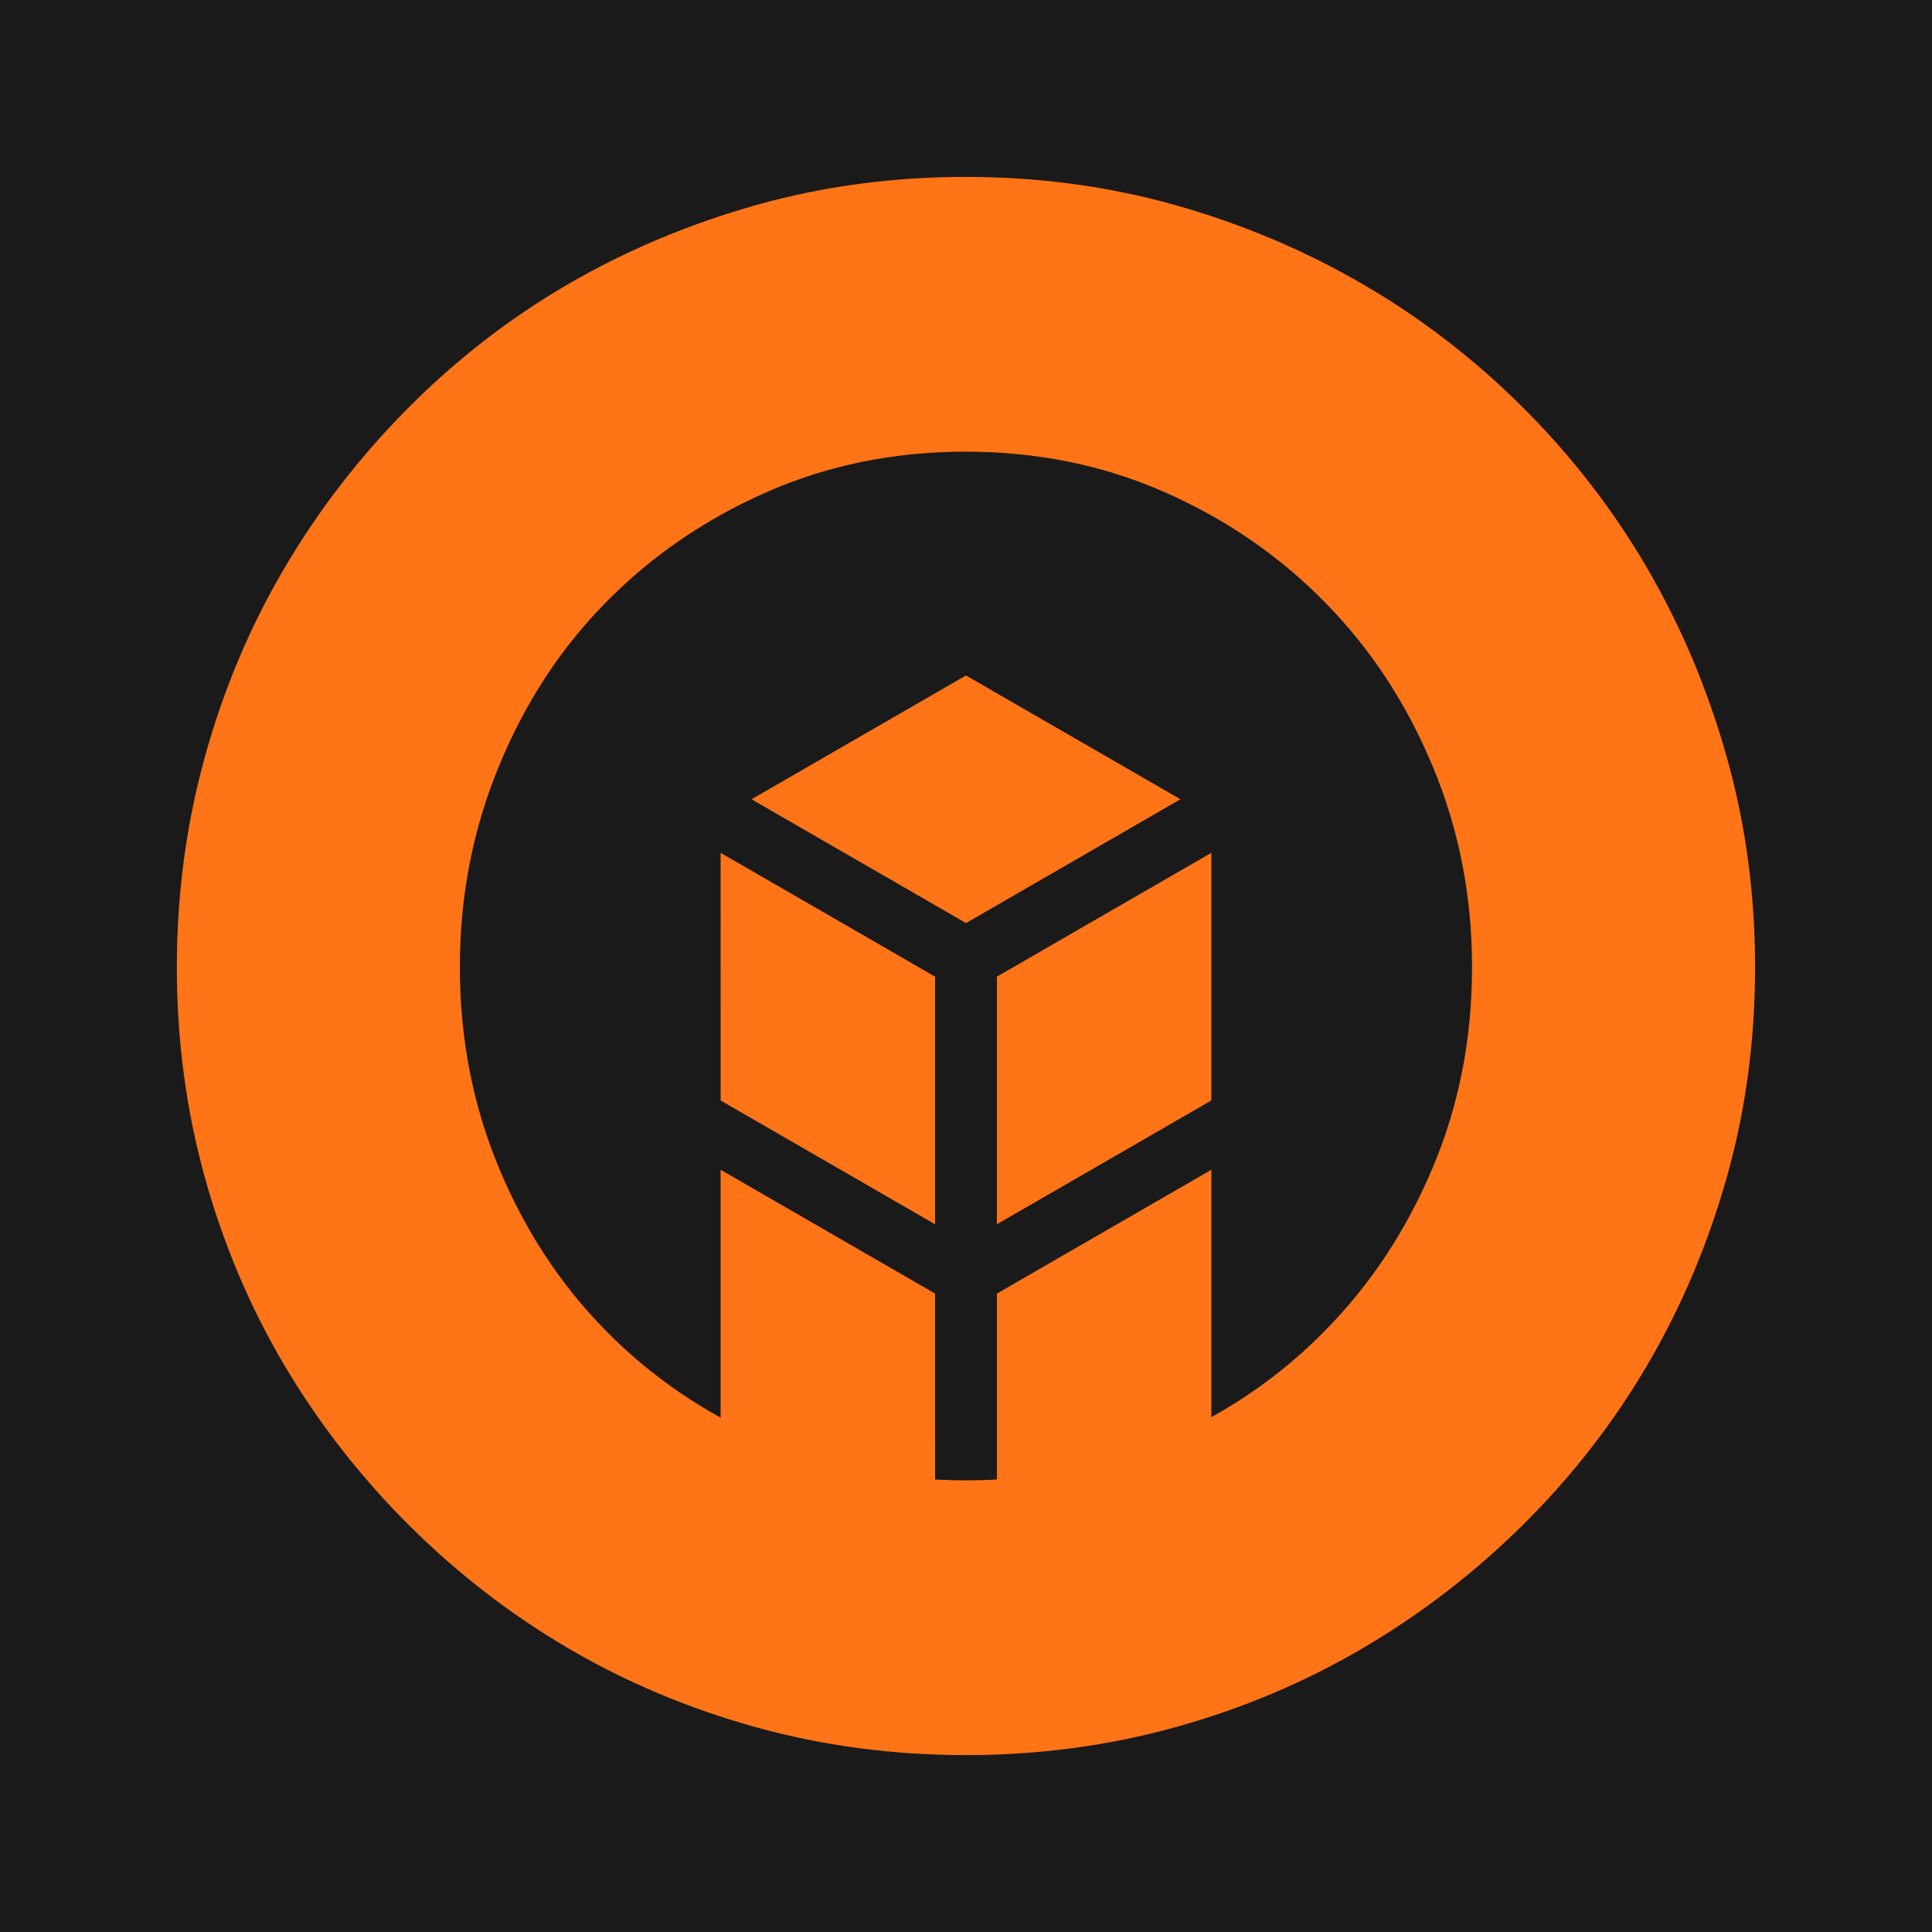
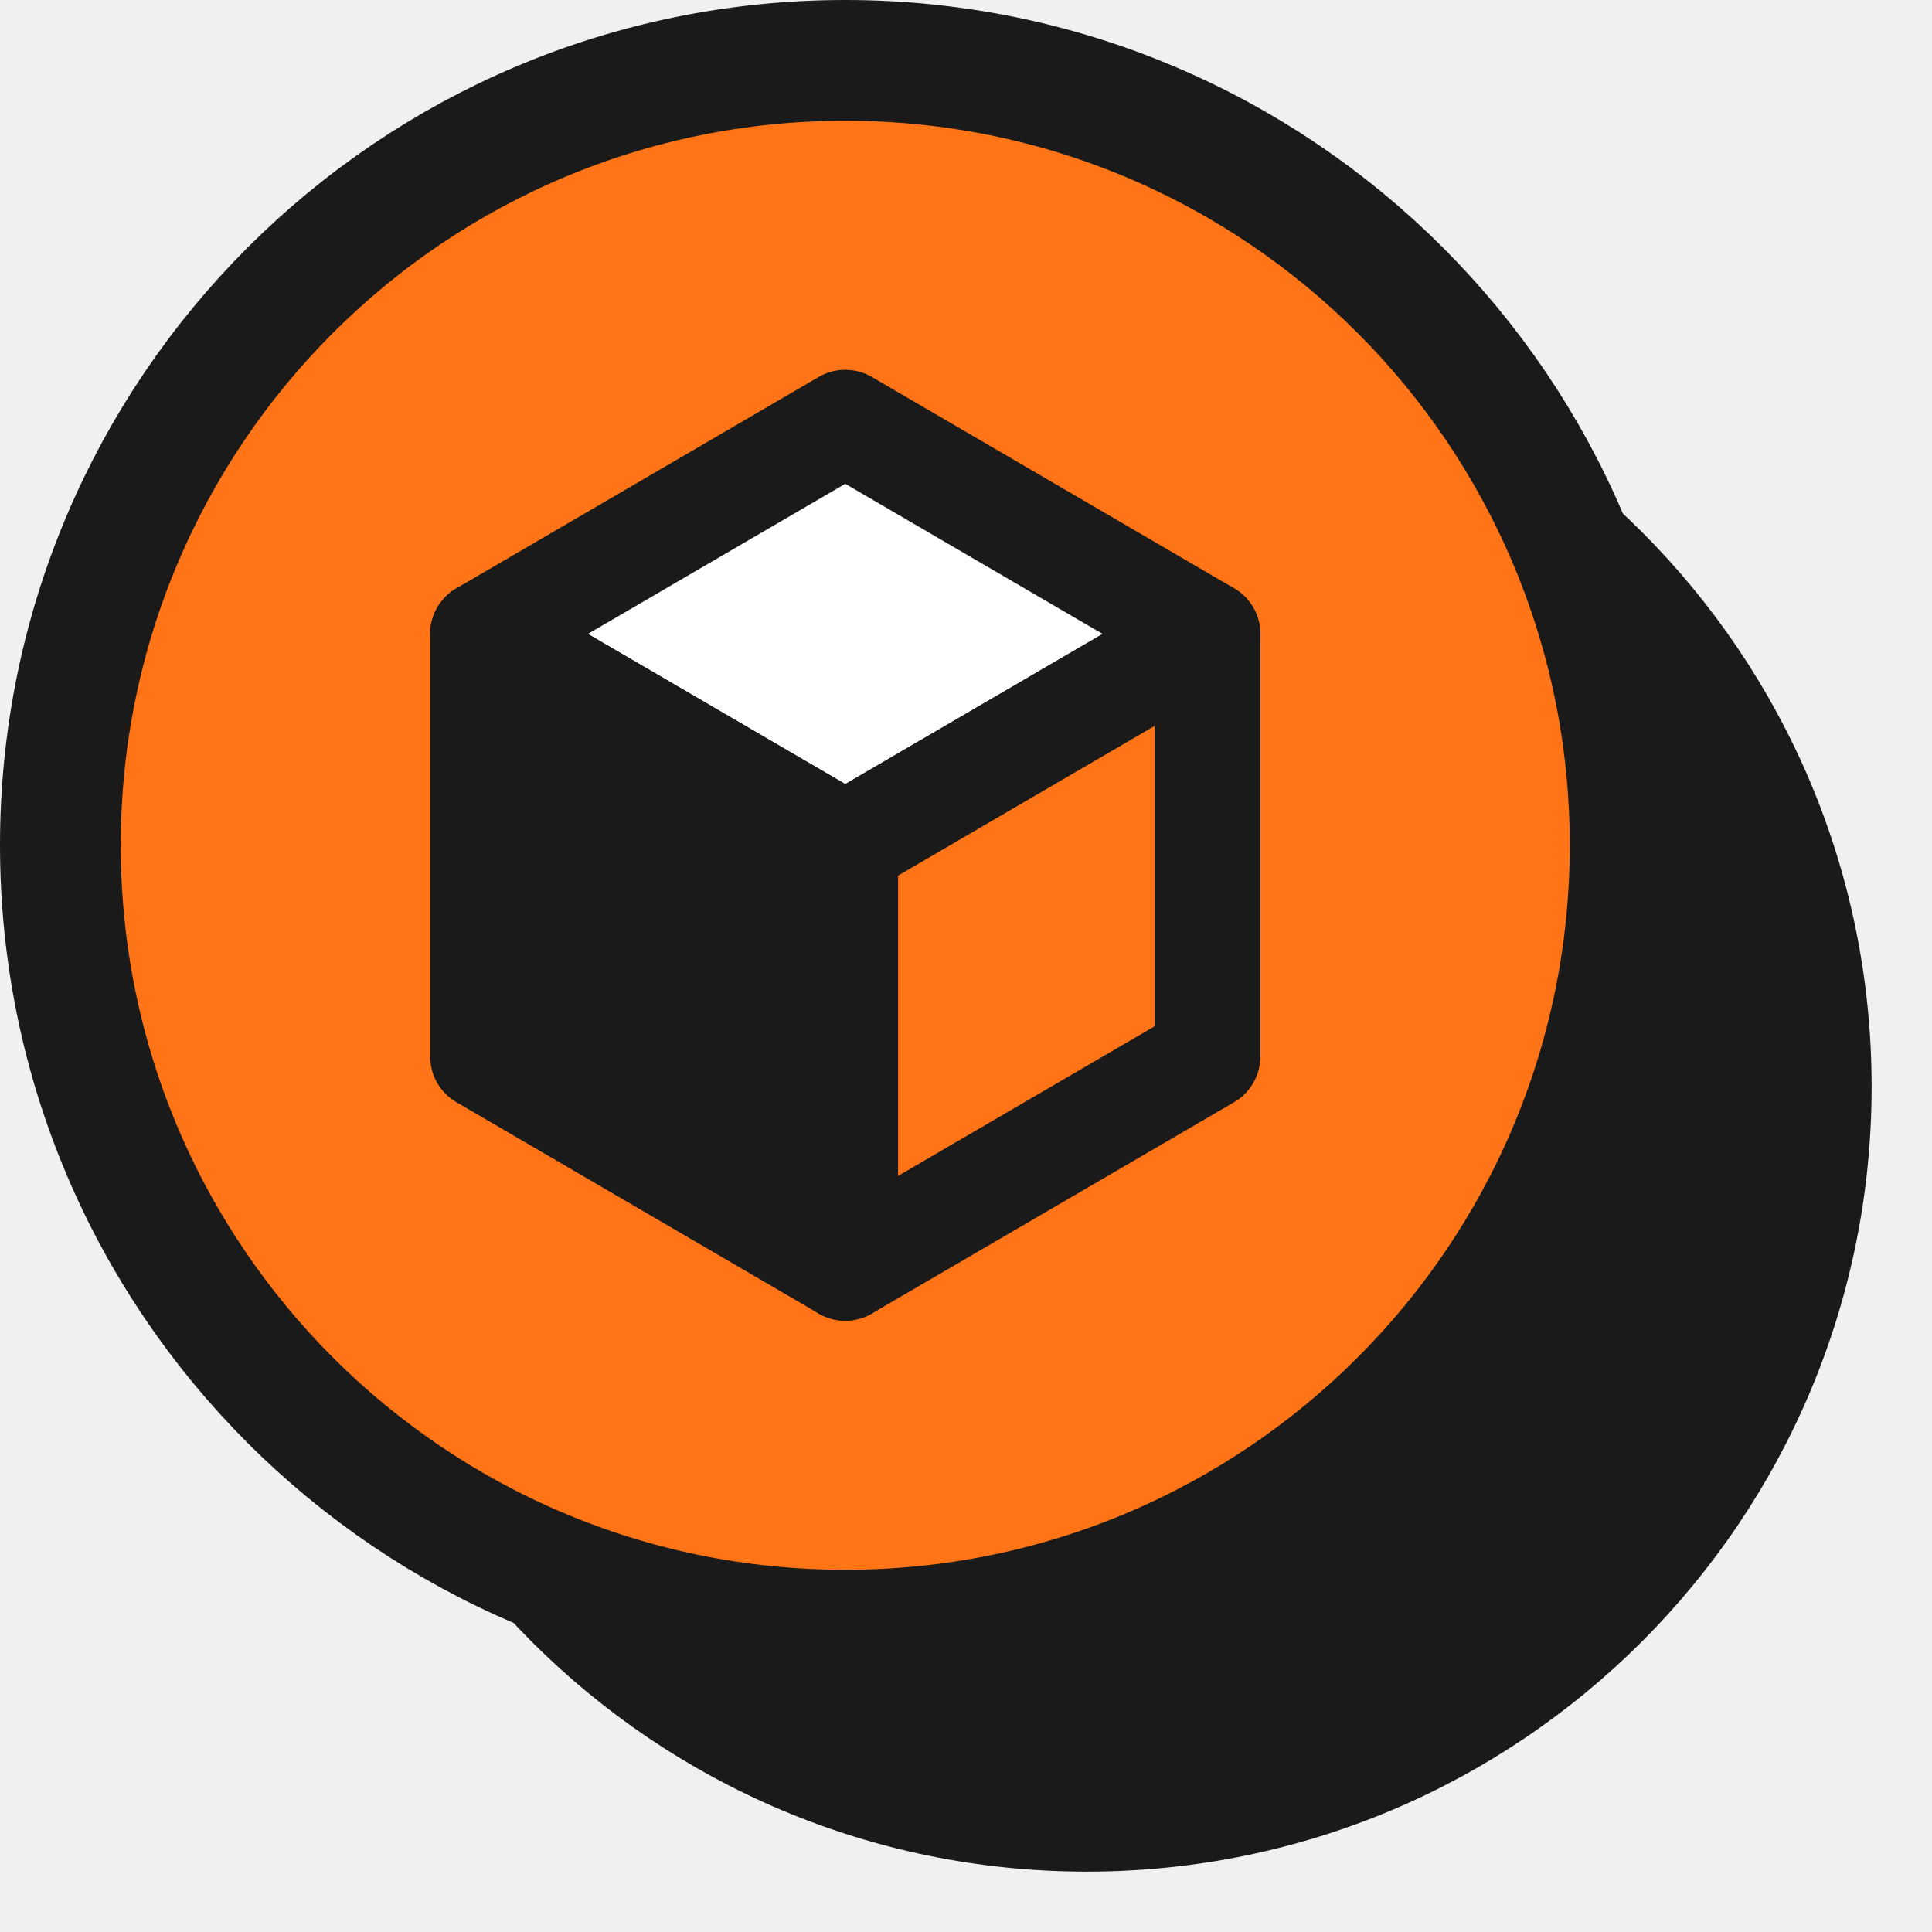
- <svg xmlns="http://www.w3.org/2000/svg" xml:space="preserve" width="19.956mm" height="19.956mm" version="1.1" style="shape-rendering:geometricPrecision; text-rendering:geometricPrecision; image-rendering:optimizeQuality; fill-rule:evenodd; clip-rule:evenodd" viewBox="0 0 500.34 500.34">
-   <defs>
-     <style type="text/css">
-    
-     .fil0 {fill:#1A1A1A}
-     .fil2 {fill:#FF7416}
-     .fil1 {fill:#FF7416;fill-rule:nonzero}
-    
-   </style>
-   </defs>
-   <g id="Слой_x0020_1">
-     <g id="_1690484784560">
-       <polygon class="fil0" points="-0,0 500.34,0 500.34,500.34 -0,500.34 " />
-       <g>
-         <path class="fil1" d="M45.8 250.44c0,-18.73 2.4,-36.83 7.22,-54.3 4.82,-17.48 11.68,-33.79 20.6,-48.95 8.92,-15.16 19.61,-28.98 32.01,-41.46 12.4,-12.48 26.12,-23.18 41.28,-32.01 15.16,-8.83 31.48,-15.69 48.86,-20.6 17.39,-4.9 35.49,-7.31 54.39,-7.31 18.72,0 36.82,2.41 54.21,7.31 17.38,4.9 33.61,11.77 48.77,20.6 15.16,8.83 28.98,19.53 41.46,32.01 12.48,12.48 23.18,26.3 32.01,41.46 8.83,15.16 15.69,31.48 20.6,48.95 4.91,17.48 7.31,35.58 7.31,54.3 0,18.9 -2.4,37 -7.31,54.39 -4.9,17.39 -11.77,33.62 -20.6,48.68 -8.83,15.07 -19.53,28.8 -32.01,41.19 -12.49,12.4 -26.31,23.1 -41.46,32.01 -15.16,8.92 -31.39,15.78 -48.77,20.6 -17.39,4.82 -35.49,7.22 -54.21,7.22 -18.9,0 -37,-2.41 -54.39,-7.22 -17.39,-4.82 -33.7,-11.68 -48.86,-20.6 -15.16,-8.91 -28.89,-19.61 -41.28,-32.01 -12.4,-12.39 -23.09,-26.12 -32.01,-41.19 -8.92,-15.07 -15.78,-31.3 -20.6,-48.68 -4.82,-17.39 -7.22,-35.49 -7.22,-54.39zm73.29 0c0,18.55 3.39,35.84 10.07,51.89 6.69,16.14 15.87,30.23 27.64,42.18 11.77,12.04 25.68,21.49 41.64,28.44 15.96,6.95 33.17,10.43 51.72,10.43 18.37,0 35.58,-3.48 51.53,-10.43 15.96,-6.96 29.79,-16.41 41.55,-28.44 11.77,-11.95 21.05,-26.04 27.82,-42.18 6.78,-16.05 10.16,-33.35 10.16,-51.89 0,-18.37 -3.39,-35.67 -10.16,-51.89 -6.77,-16.32 -16.05,-30.49 -27.82,-42.44 -11.77,-12.04 -25.59,-21.58 -41.55,-28.62 -15.96,-7.04 -33.17,-10.52 -51.53,-10.52 -18.55,0 -35.76,3.48 -51.72,10.52 -15.96,7.05 -29.87,16.59 -41.64,28.62 -11.77,11.95 -20.95,26.12 -27.64,42.44 -6.69,16.23 -10.07,33.53 -10.07,51.89z" />
-         <path class="fil2" d="M313.71 252.93l0 32.06 -31.77 18.34 -23.77 13.72c0,-0 -0,-0 -0,-0l0 -64.12 55.54 -32.07 0 32.06zm0 67.89l0 77.75 -55.54 0 0 -63.56 55.54 -32.07 0 17.88zm-71.55 77.75l-55.54 0 0 -59.79 0 -0.08 0 -35.76 55.54 32.06 0.01 63.57zm8 -159.51l55.54 -32.07 -23.76 -13.72 -31.78 -18.34 -55.53 32.06 55.53 32.06z" />
-         <polygon class="fil2" points="242.16,317.06 242.16,252.93 186.62,220.87 186.63,285 " />
-       </g>
-     </g>
+ <svg xmlns="http://www.w3.org/2000/svg" viewBox="0 0 64 64">
+   <circle cx="36" cy="36" r="26" fill="#1A1A1A" />
+   <circle cx="28" cy="28" r="26" fill="#FF7416" stroke="#1A1A1A" stroke-width="4" />
+   <g stroke="#1A1A1A" stroke-width="3.5" stroke-linejoin="round">
+     <path d="M28 14 L16 21 L28 28 L40 21 Z" fill="#FFFFFF" />
+     <path d="M16 21 V 35 L 28 42 V 28 Z" fill="#1A1A1A" />
+     <path d="M40 21 V 35 L 28 42 V 28 Z" fill="#FF7416" />
  </g>
</svg>
